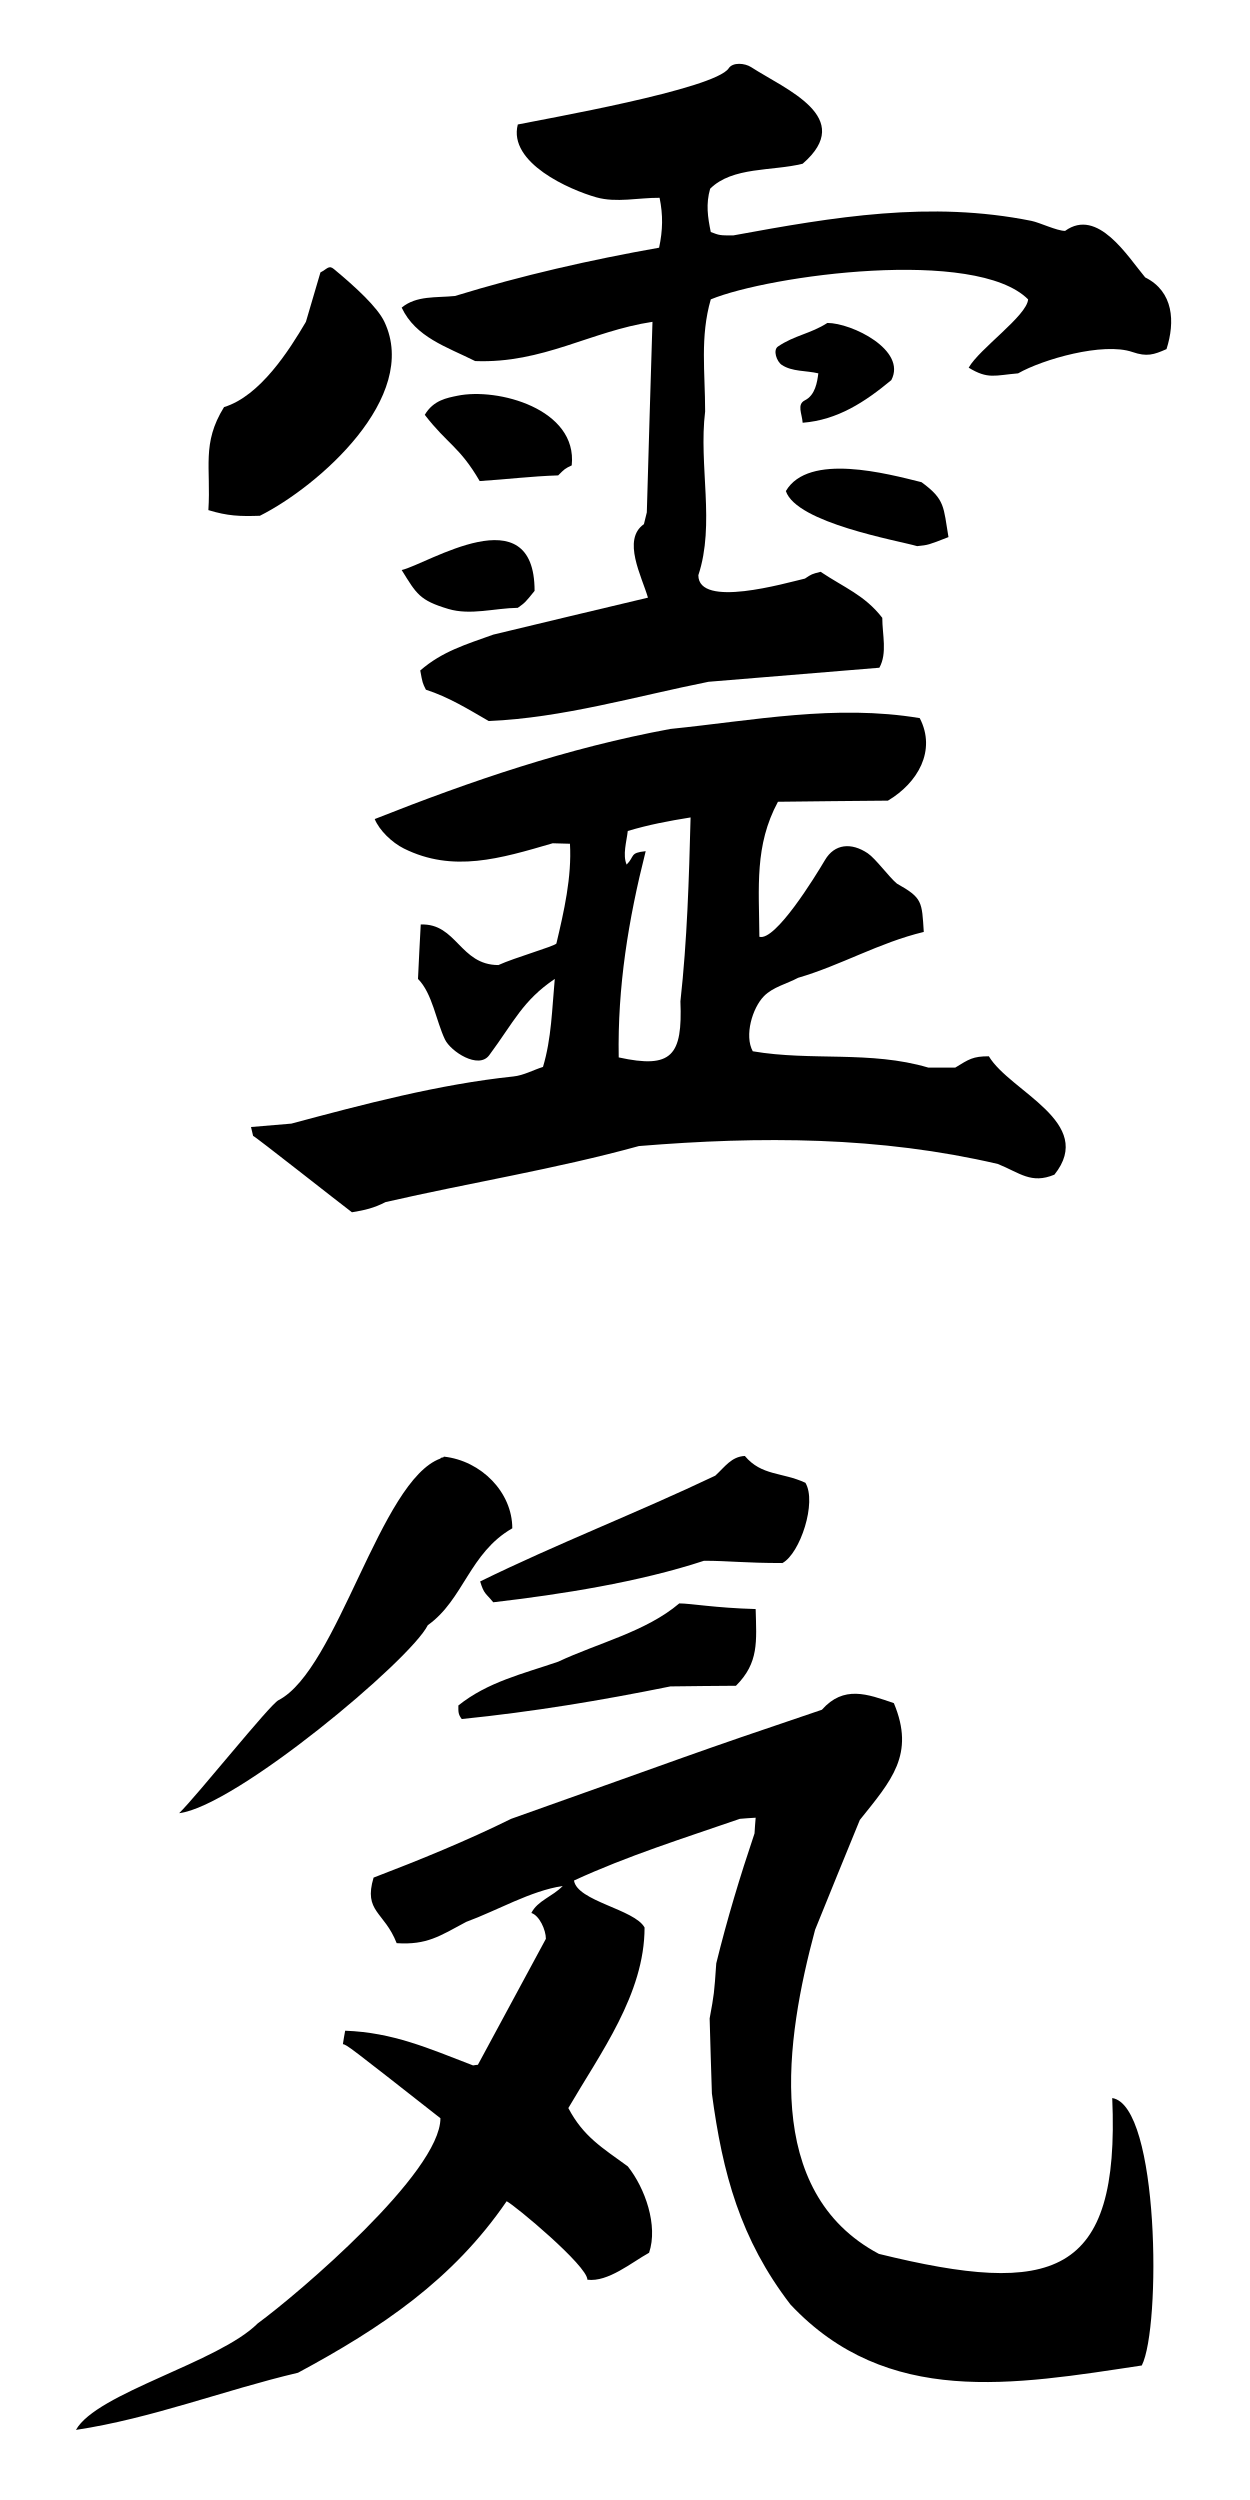
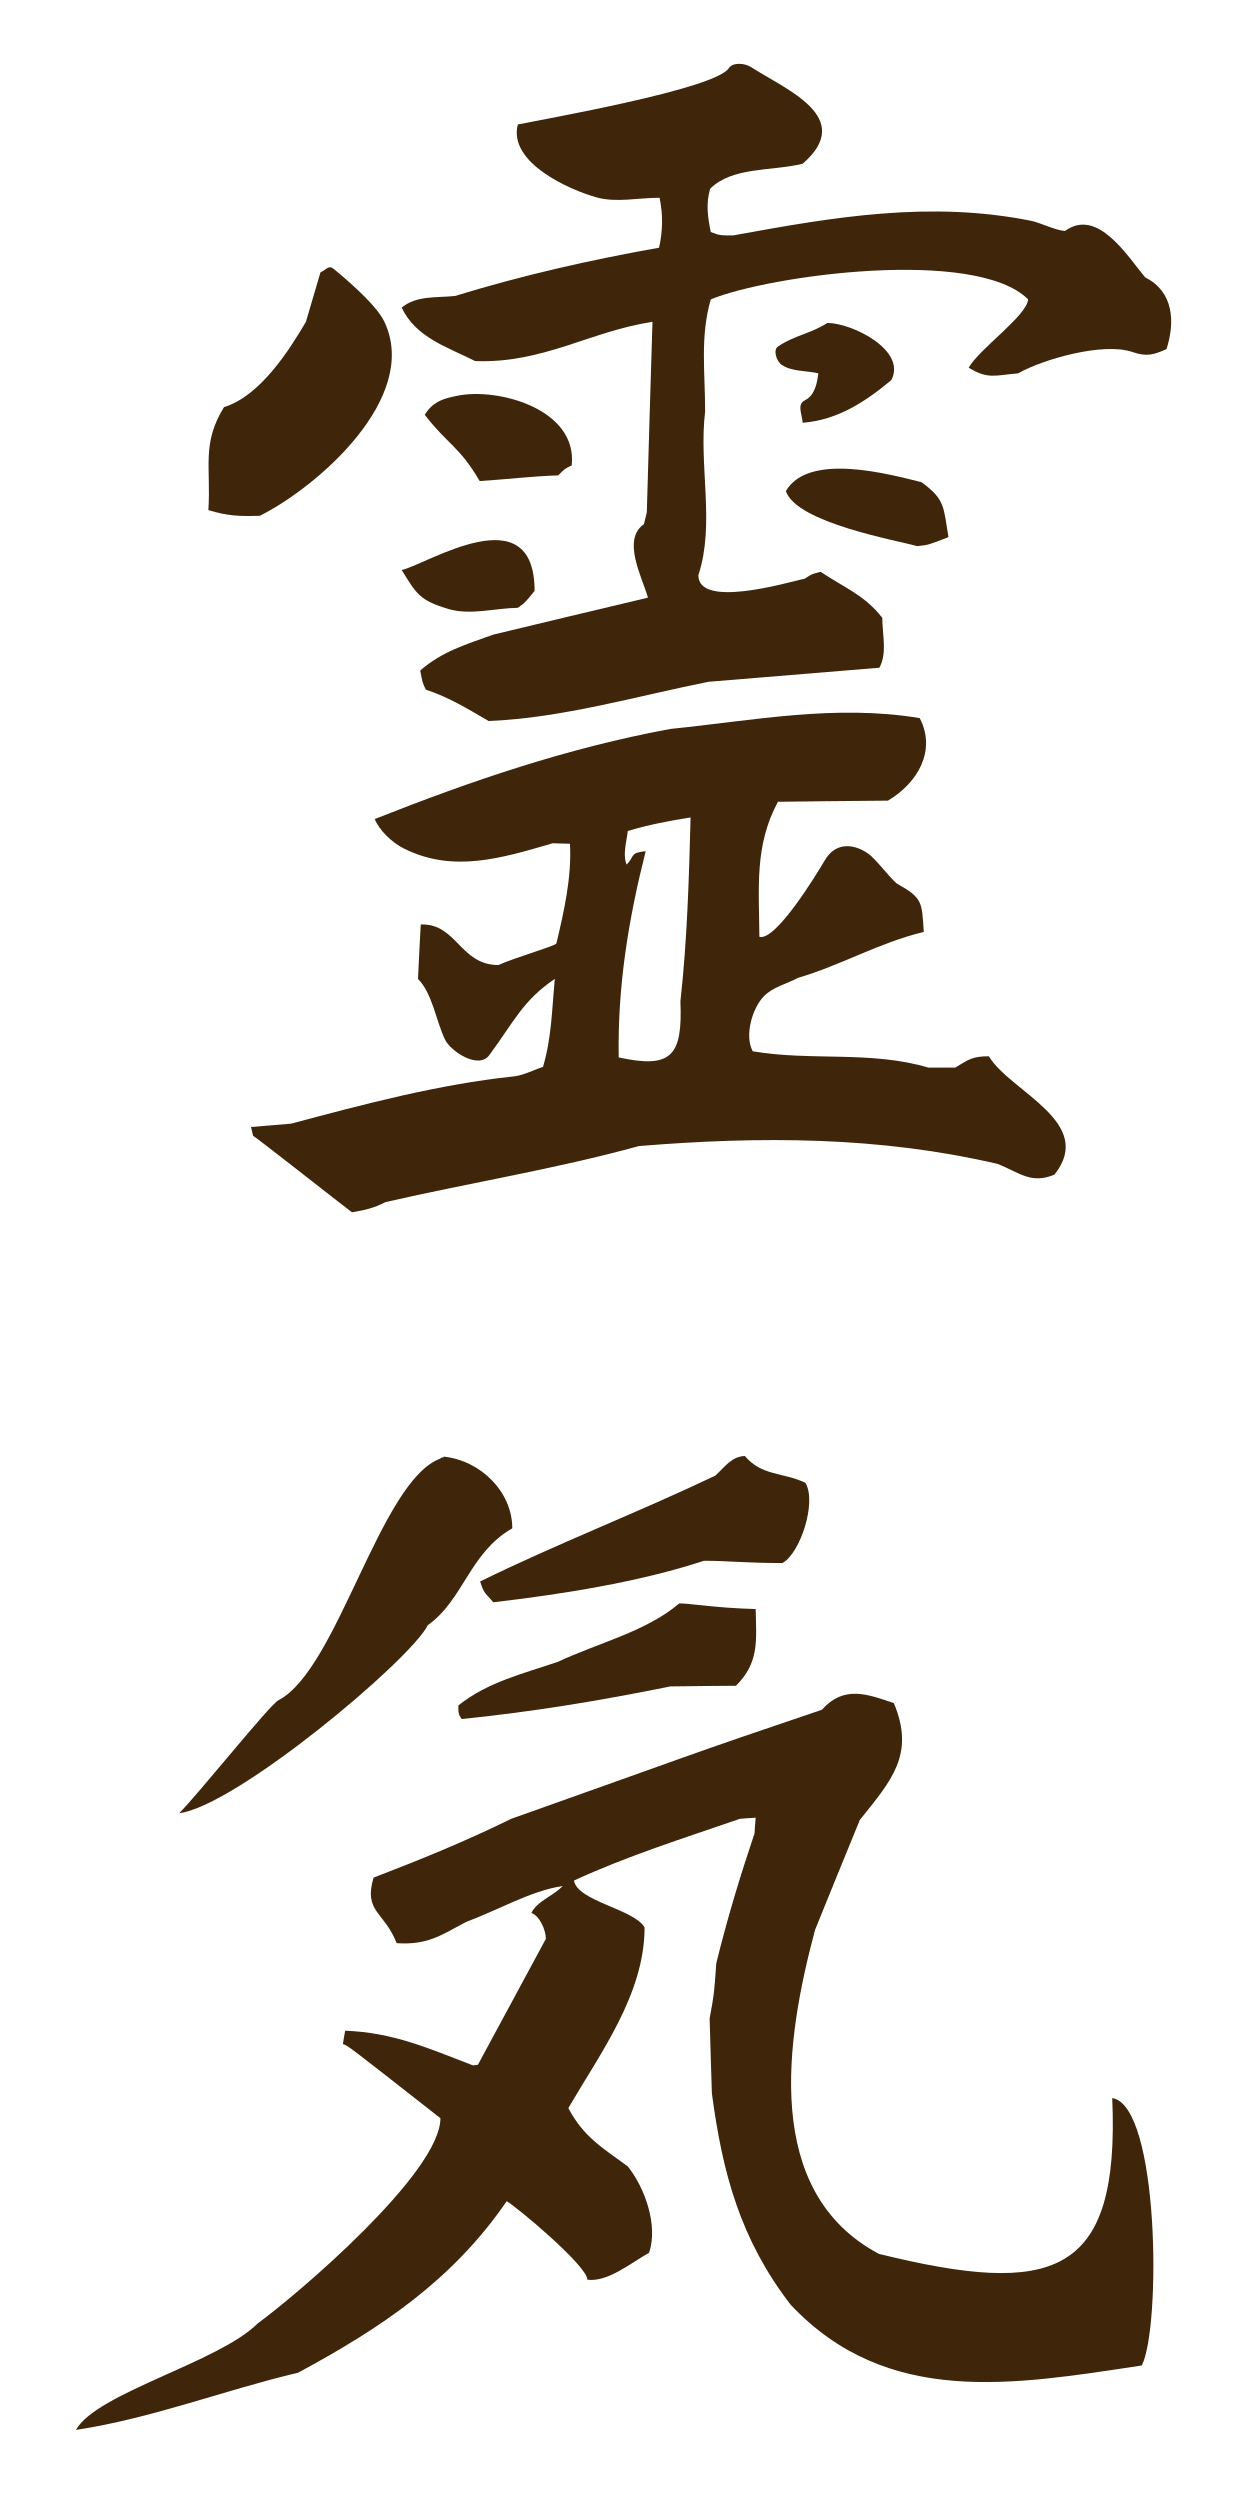
- <svg xmlns="http://www.w3.org/2000/svg" version="1.1" id="Reiki" x="0px" y="0px" width="400px" height="800px" viewBox="-48.375 -72.429 400 800" enable-background="new -48.375 -72.429 400 800" xml:space="preserve">
+ <svg xmlns="http://www.w3.org/2000/svg" version="1.1" id="Reiki" x="0px" y="0px" width="400px" height="800px" viewBox="-48.375 -72.429 400 800" enable-background="new -48.375 -72.429 400 800" fill="#3f2509" xml:space="preserve">
  <g>
    <path d="M-24.07,705.142c6.576-11.836,45.654-21.573,58.137-34.055c12.937-9.479,58.497-48.25,58.497-65.681   c-29.766-23.358-29.766-23.358-31.211-23.72c0.207-1.446,0.464-2.894,0.724-4.289c15.347,0.568,26.665,5.632,40.927,11.11   c0.517-0.104,1.034-0.155,1.55-0.206c7.235-13.438,14.471-26.872,21.756-40.31c0-2.843-2.067-7.44-4.65-8.267   c1.982-3.966,6.857-5.288,10.024-8.63c-10.181,1.498-21.083,7.906-30.85,11.472c-8.58,4.598-12.61,7.439-22.273,6.819   c-3.973-10.156-10.684-9.997-7.389-20.979c14.728-5.633,29.92-11.833,44.028-18.811c56.689-20.103,56.229-20.331,99.433-34.905   c6.985-7.867,14.505-5.053,23.03-2.106c6.873,16.433-0.816,24.767-10.895,37.374c-4.806,11.679-9.559,23.41-14.314,35.141   c-9.413,35.078-16.949,83.839,20.414,103.714c55.596,13.666,77.161,7.602,74.671-49.866c15.096,2.383,15.653,73.443,9.458,85.576   c-41.032,6.195-81.511,13.439-112.448-19.534c-16.021-20.876-21.705-41.909-25.116-67.488c-0.257-8.011-0.515-16.02-0.722-24.03   c1.446-7.907,1.446-7.907,2.117-17.621c3.463-14.107,7.599-27.804,12.249-41.601c0.103-1.706,0.206-3.358,0.362-5.011   c-1.707,0.102-3.411,0.205-5.065,0.36c-17.932,6.201-35.811,11.783-53.072,19.74c1.014,6.638,19.407,9.184,22.583,15.039   c0,21.291-14.158,40.203-24.391,57.774c4.807,9.146,10.8,12.66,19.018,18.655c5.549,6.965,9.759,18.938,6.82,27.647   c-5.684,3.152-13.125,9.457-19.741,8.629c0-4.468-23.19-23.791-25.838-25.114c-17.178,25.108-40.042,40.503-66.766,54.881   C23.054,692.497,0.331,701.445-24.07,705.142L-24.07,705.142z" />
    <path d="M8.952,507.791c5.698-5.554,28.978-34.717,31.772-36.15c18.951-9.726,32.553-70.386,51.862-77.344   c0-0.465,1.063-0.145,1.063-0.608c11.965,1.294,21.911,11.419,21.911,22.943c-13.75,7.878-15.565,22.841-27.04,30.999   C82.998,458.771,27.098,505.582,8.952,507.791L8.952,507.791z" />
    <path d="M99.386,477.662c-1.188-1.551-1.084-2.325-1.084-4.34c9.404-7.546,20.669-10.13,31.935-14.004   c12.763-5.997,28.112-9.612,38.756-18.657c3.618,0,11.526,1.448,24.442,1.808c0.26,10.388,1.086,17.159-6.304,24.547   c-7.027,0.053-14.004,0.104-20.98,0.207C143.724,471.772,122.175,475.337,99.386,477.662L99.386,477.662z" />
    <path d="M109.462,440.3c-2.378-2.945-2.946-2.532-4.187-6.667c24.65-12.093,50.385-22.015,75.24-33.848   c3.103-2.843,5.168-6.097,9.456-6.305c5.376,6.408,11.887,5.117,19.381,8.579c3.721,6.2-1.654,22.583-7.339,25.684   c-12.194,0-17.208-0.724-25.114-0.724C156.056,433.867,131.224,437.77,109.462,440.3L109.462,440.3z" />
    <path d="M108.016,158.301c-6.718-3.876-12.763-7.648-20.102-10.026c-1.085-2.17-1.085-2.17-1.809-6.148   c7.079-6.15,14.624-8.32,23.358-11.474c16.485-3.978,32.969-7.906,49.507-11.833c-1.964-6.77-8.372-18.604-1.293-23.514   c0.311-1.291,0.62-2.532,0.931-3.772c0.568-20.361,1.188-40.669,1.809-60.979c-19.864,3.001-35.036,13.388-56.741,12.557   c-9.153-4.577-19.023-7.598-23.513-17.105c4.754-3.926,11.007-3.1,17.053-3.72c21.549-6.614,43.151-11.523,65.321-15.452   c1.188-5.581,1.291-10.44,0.154-15.968c-6.768-0.052-13.791,1.668-20.257-0.155c-8.407-2.373-28.267-11.006-25.114-23.307   c7.635-1.604,63.085-11.261,67.49-17.984c1.306-1.993,5.142-1.681,7.185-0.362c11.108,7.181,33.588,16.072,16.485,30.903   c-9.665,2.428-22.48,0.878-29.612,8.009c-1.395,4.91-0.775,9.043,0.207,13.849c2.843,1.085,2.843,1.085,7.184,1.085   c32.401-5.942,63.04-11.161,95.446-4.65c2.562,0.515,8.137,3.203,10.749,3.203c10.439-7.543,19.999,8.166,25.632,14.884   c9.096,4.547,9.612,14.21,6.822,22.944c-4.082,1.81-6.281,2.519-10.905,0.93c-9.388-3.227-28.746,2.35-36.587,6.831   c-7.453,0.621-9.605,1.976-15.813-1.817c3.359-6.009,18.673-16.637,19.017-21.86c-16.703-16.702-82.766-7.725-101.545,0   c-3.463,11.989-1.807,23.307-1.807,35.864c-2.119,17.261,3.254,36.02-2.172,52.4c0,10.691,27.836,2.531,34.108,1.085   c2.169-1.447,2.169-1.447,5.011-2.171c7.568,5.073,14.123,7.47,19.741,14.729c0,5.425,1.653,11.266-0.932,15.967   c-18.24,1.499-36.482,2.999-54.674,4.498C155.299,150.342,131.632,157.318,108.016,158.301L108.016,158.301z" />
    <path d="M95.097,122.437c-9.274-2.768-10.18-4.806-14.935-12.454c8.296-1.914,42.531-24.217,42.531,6.667   c-3.05,3.771-3.05,3.771-5.375,5.425C109.875,122.177,102.179,124.55,95.097,122.437L95.097,122.437z" />
    <path d="M245.114,102.334c-6.201-1.808-38.604-7.389-42.014-17.622c7.284-12.402,32.555-5.529,43.409-2.841   c7.646,5.581,6.975,7.907,8.629,17.57C248.678,101.972,248.678,101.972,245.114,102.334L245.114,102.334z" />
    <path d="M18.306,90.81c0.878-13.694-2.222-21.292,5.012-32.97c11.567-3.519,20.908-18.269,26.199-27.286   c1.55-5.272,3.101-10.542,4.65-15.813c2.171-1.085,2.66-2.438,4.29-1.085c7.039,5.844,13.975,12.252,16.175,16.898   c11.441,24.175-21.193,52.7-39.844,62.064C28.307,92.835,24.493,92.694,18.306,90.81L18.306,90.81z" />
    <path d="M105.123,81.509c-6.467-11.087-10.235-11.703-17.57-21.188c2.771-4.718,7.148-5.42,10.386-6.098   c12.912-2.706,38.552,4.186,36.639,22.273c-2.17,1.034-2.17,1.034-4.34,3.203C121.71,79.959,113.493,80.991,105.123,81.509   L105.123,81.509z" />
    <path d="M208.475,62.853c-0.208-2.946-1.925-5.858,0.722-7.184c3.316-1.657,3.942-5.838,4.29-8.629   c-3.927-0.93-8.366-0.492-11.677-2.688c-1.674-1.107-2.9-4.761-1.241-5.89c5.279-3.6,10.439-4.083,15.813-7.546   c7.805,0,25.501,8.681,20.464,18.293C228.371,56.239,219.637,61.974,208.475,62.853L208.475,62.853z" />
    <path d="M268.058,265.582c-5.116,0-6.355,0.93-10.748,3.618c-2.894,0-5.788,0-8.63,0c-18.5-5.478-37.465-2.016-56.172-5.22   c-2.74-5.013-0.143-13.823,3.566-17.622c2.874-2.946,7.285-3.928,10.953-5.892c13.77-4.019,25.805-11.206,40.205-14.676   c-0.62-9.665-0.362-10.853-8.579-15.452c-2.48-2.029-6.808-8.002-9.354-9.716c-5.264-3.541-10.609-3.04-13.669,2.143   c-3.122,5.283-15.899,26.106-21.005,24.574c-0.103-15.864-1.602-29.197,5.943-43.201c11.73-0.155,23.462-0.257,35.191-0.361   c9.562-5.684,15.554-16.02,10.182-26.407c-27.027-4.495-53.229,0.775-79.79,3.462c-32.969,6.099-63.562,16.537-94.619,28.836   c1.451,3.568,5.478,7.508,9.332,9.426c15.7,7.811,30.82,3.234,47.616-1.675c1.808,0.052,3.669,0.103,5.53,0.155   c0.62,10.646-1.912,21.653-4.341,31.936c-0.827,0.931-13.321,4.496-18.554,6.879c-12.296,0-13.367-13.448-24.854-12.978   c-0.309,5.788-0.62,11.575-0.878,17.415c4.598,4.6,5.819,13.528,8.629,19.379c1.841,3.833,10.732,9.664,14.16,5.038   c7.931-10.704,10.698-17.457,20.98-24.417c-0.878,9.458-1.033,19.069-3.772,28.164c-3.153,0.982-6.159,2.702-9.458,3.049   c-23.863,2.504-47.904,8.888-71.055,15.09c-4.341,0.361-8.63,0.723-12.919,1.084c0.207,0.93,0.413,1.86,0.671,2.843   c0.466,0,27.831,21.602,31.626,24.442c4.134-0.672,7.028-1.344,10.75-3.254c27.332-6.278,54.12-10.513,81.08-17.934   c39.041-3.187,77.076-3.094,114.877,5.737c7.028,2.842,10.646,6.511,18.087,3.411C302.422,286.717,274.828,276.898,268.058,265.582   z M149.615,265.942c-0.413-22.634,3.102-44.132,8.63-65.993c-5.22,0.518-3.409,1.603-6.097,4.292c-1.344-3.102,0-7.392,0.361-10.75   c6.719-2.016,13.023-3.204,20.104-4.341c-0.517,19.791-1.085,39.222-3.256,58.86C170.057,265.322,166.667,269.686,149.615,265.942z   " />
  </g>
</svg>
